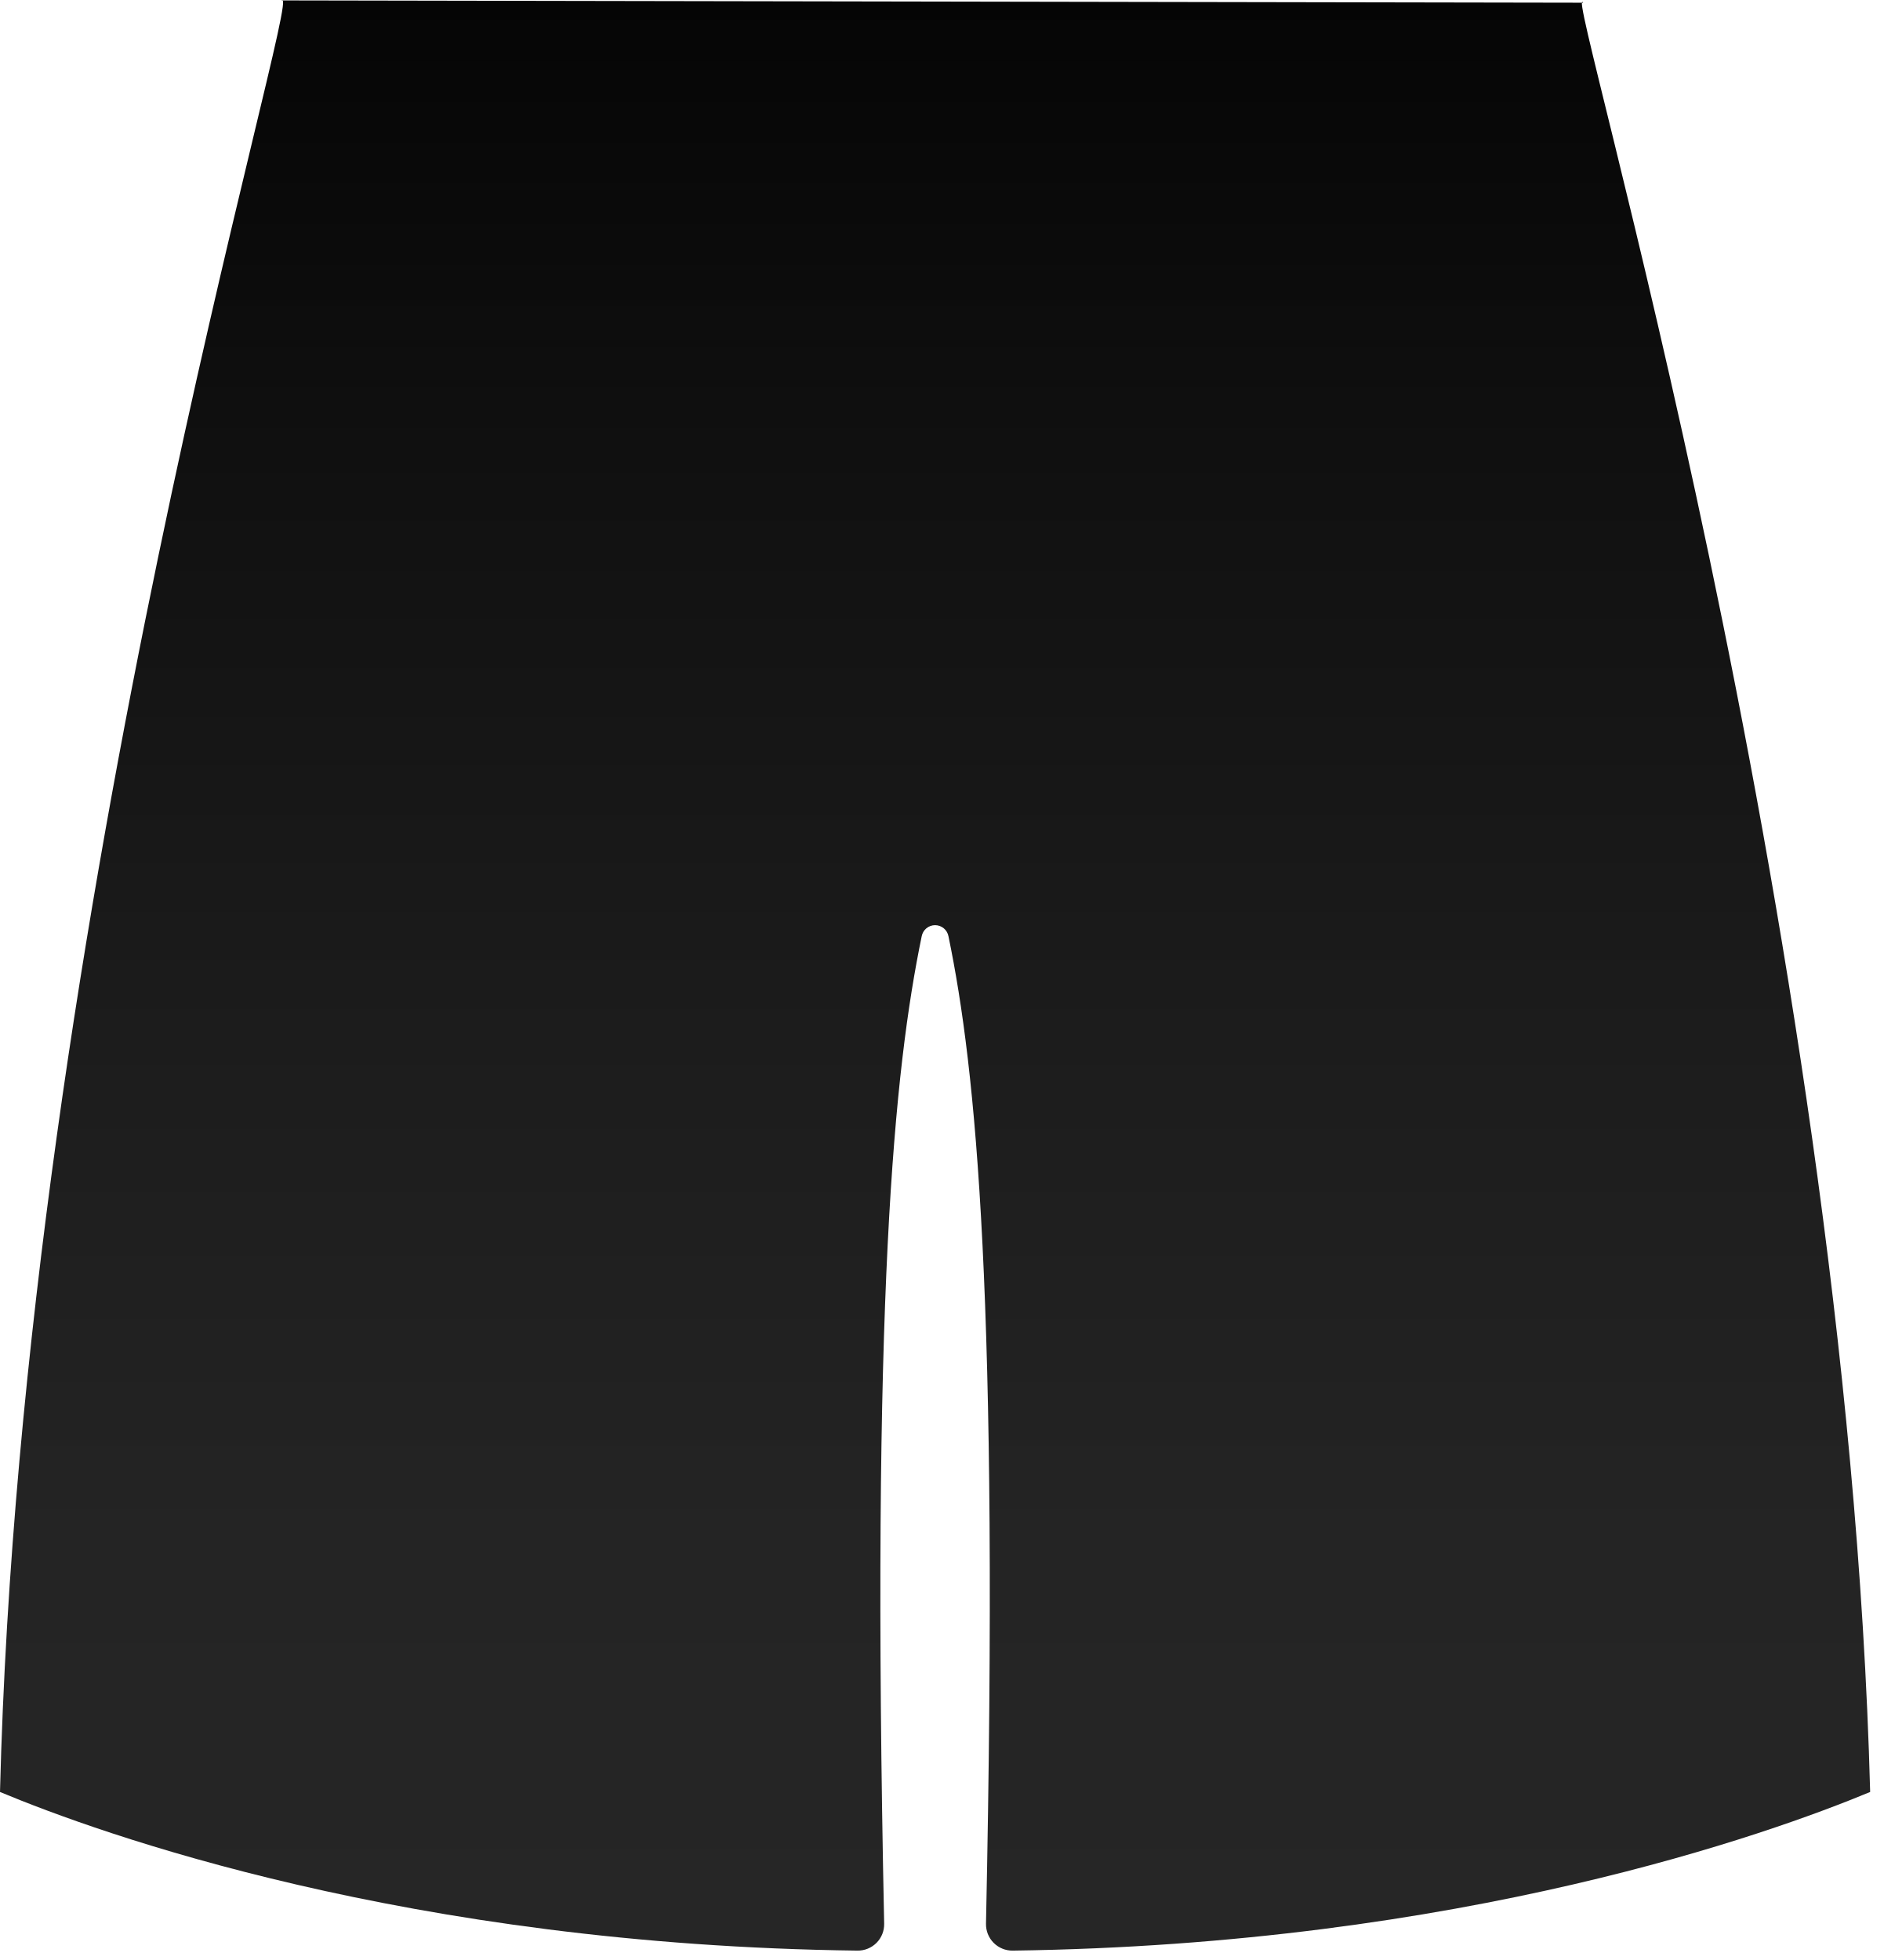
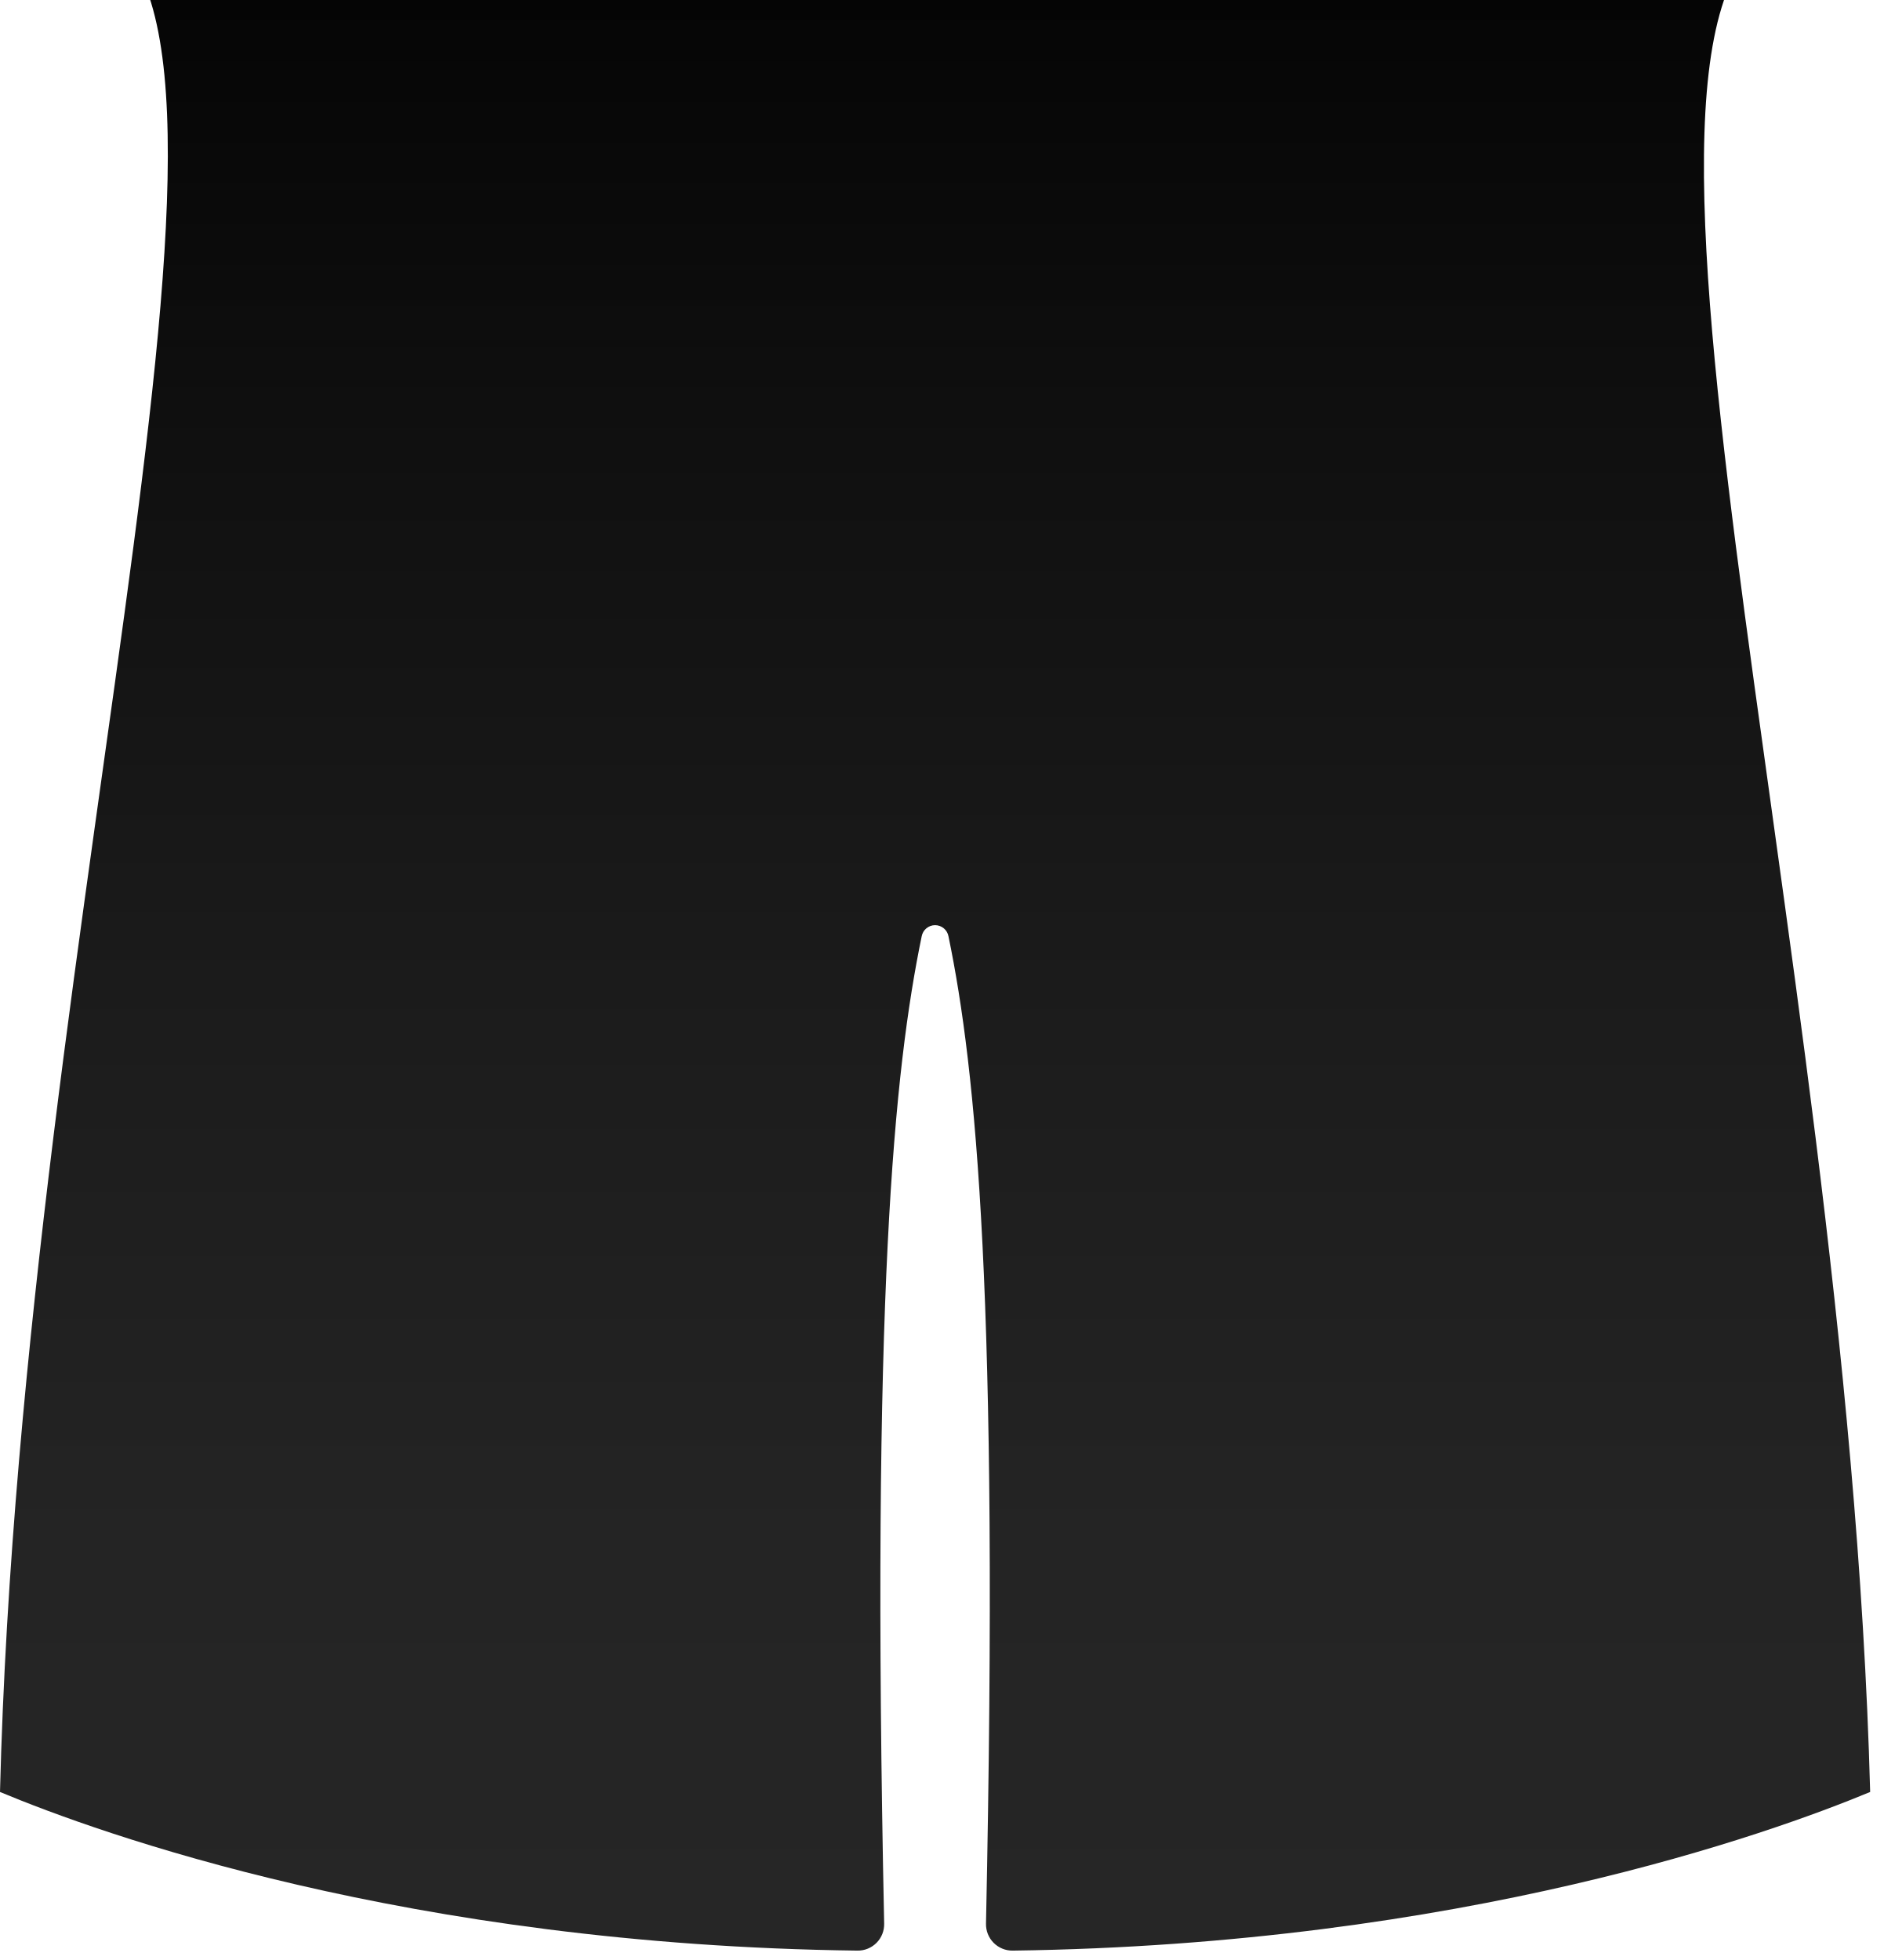
<svg xmlns="http://www.w3.org/2000/svg" width="123" height="128" viewBox="0 0 123 128" fill="none">
-   <path d="M103.39 0.177L18.39 0.027C19.99 -1.463 1.44 59.377 3.05176e-05 117.027C6.5 119.737 26.63 127.027 56 127.387C56.231 127.39 56.46 127.346 56.674 127.258C56.888 127.17 57.081 127.04 57.244 126.876C57.406 126.712 57.534 126.517 57.619 126.302C57.704 126.087 57.745 125.858 57.74 125.627C56.88 84.707 58.39 69.867 60.19 61.147C60.228 60.943 60.336 60.758 60.496 60.625C60.656 60.492 60.857 60.419 61.065 60.419C61.273 60.419 61.474 60.492 61.634 60.625C61.794 60.758 61.902 60.943 61.94 61.147C63.74 69.867 65.25 84.707 64.39 125.627C64.385 125.858 64.426 126.087 64.511 126.302C64.596 126.517 64.724 126.712 64.886 126.876C65.049 127.04 65.243 127.17 65.456 127.258C65.67 127.346 65.899 127.39 66.13 127.387C95.47 126.997 115.6 119.737 122.13 117.027C120.6 59.827 101.87 -1.943 103.39 0.177Z" fill="url(#paint0_linear_127_323)" />
+   <path d="M117.39 -5.0L5.39 -5.0C19.99 -1.463 1.44 59.377 3.05176e-05 117.027C6.5 119.737 26.63 127.027 56 127.387C56.231 127.39 56.46 127.346 56.674 127.258C56.888 127.17 57.081 127.04 57.244 126.876C57.406 126.712 57.534 126.517 57.619 126.302C57.704 126.087 57.745 125.858 57.74 125.627C56.88 84.707 58.39 69.867 60.19 61.147C60.228 60.943 60.336 60.758 60.496 60.625C60.656 60.492 60.857 60.419 61.065 60.419C61.273 60.419 61.474 60.492 61.634 60.625C61.794 60.758 61.902 60.943 61.94 61.147C63.74 69.867 65.25 84.707 64.39 125.627C64.385 125.858 64.426 126.087 64.511 126.302C64.596 126.517 64.724 126.712 64.886 126.876C65.049 127.04 65.243 127.17 65.456 127.258C65.67 127.346 65.899 127.39 66.13 127.387C95.47 126.997 115.6 119.737 122.13 117.027C120.6 59.827 101.87 -1.943 117.39 -5.0Z" fill="url(#paint0_linear_127_323)" />
  <defs>
    <linearGradient id="paint0_linear_127_323" x1="61.04" y1="127.387" x2="61.04" y2="-0.003" gradientUnits="userSpaceOnUse">
      <stop stop-color="#262626" />
      <stop offset="0.21" stop-color="#242424" />
      <stop offset="0.47" stop-color="#1C1C1C" />
      <stop offset="0.77" stop-color="#101010" />
      <stop offset="1" stop-color="#050505" />
    </linearGradient>
  </defs>
</svg>
